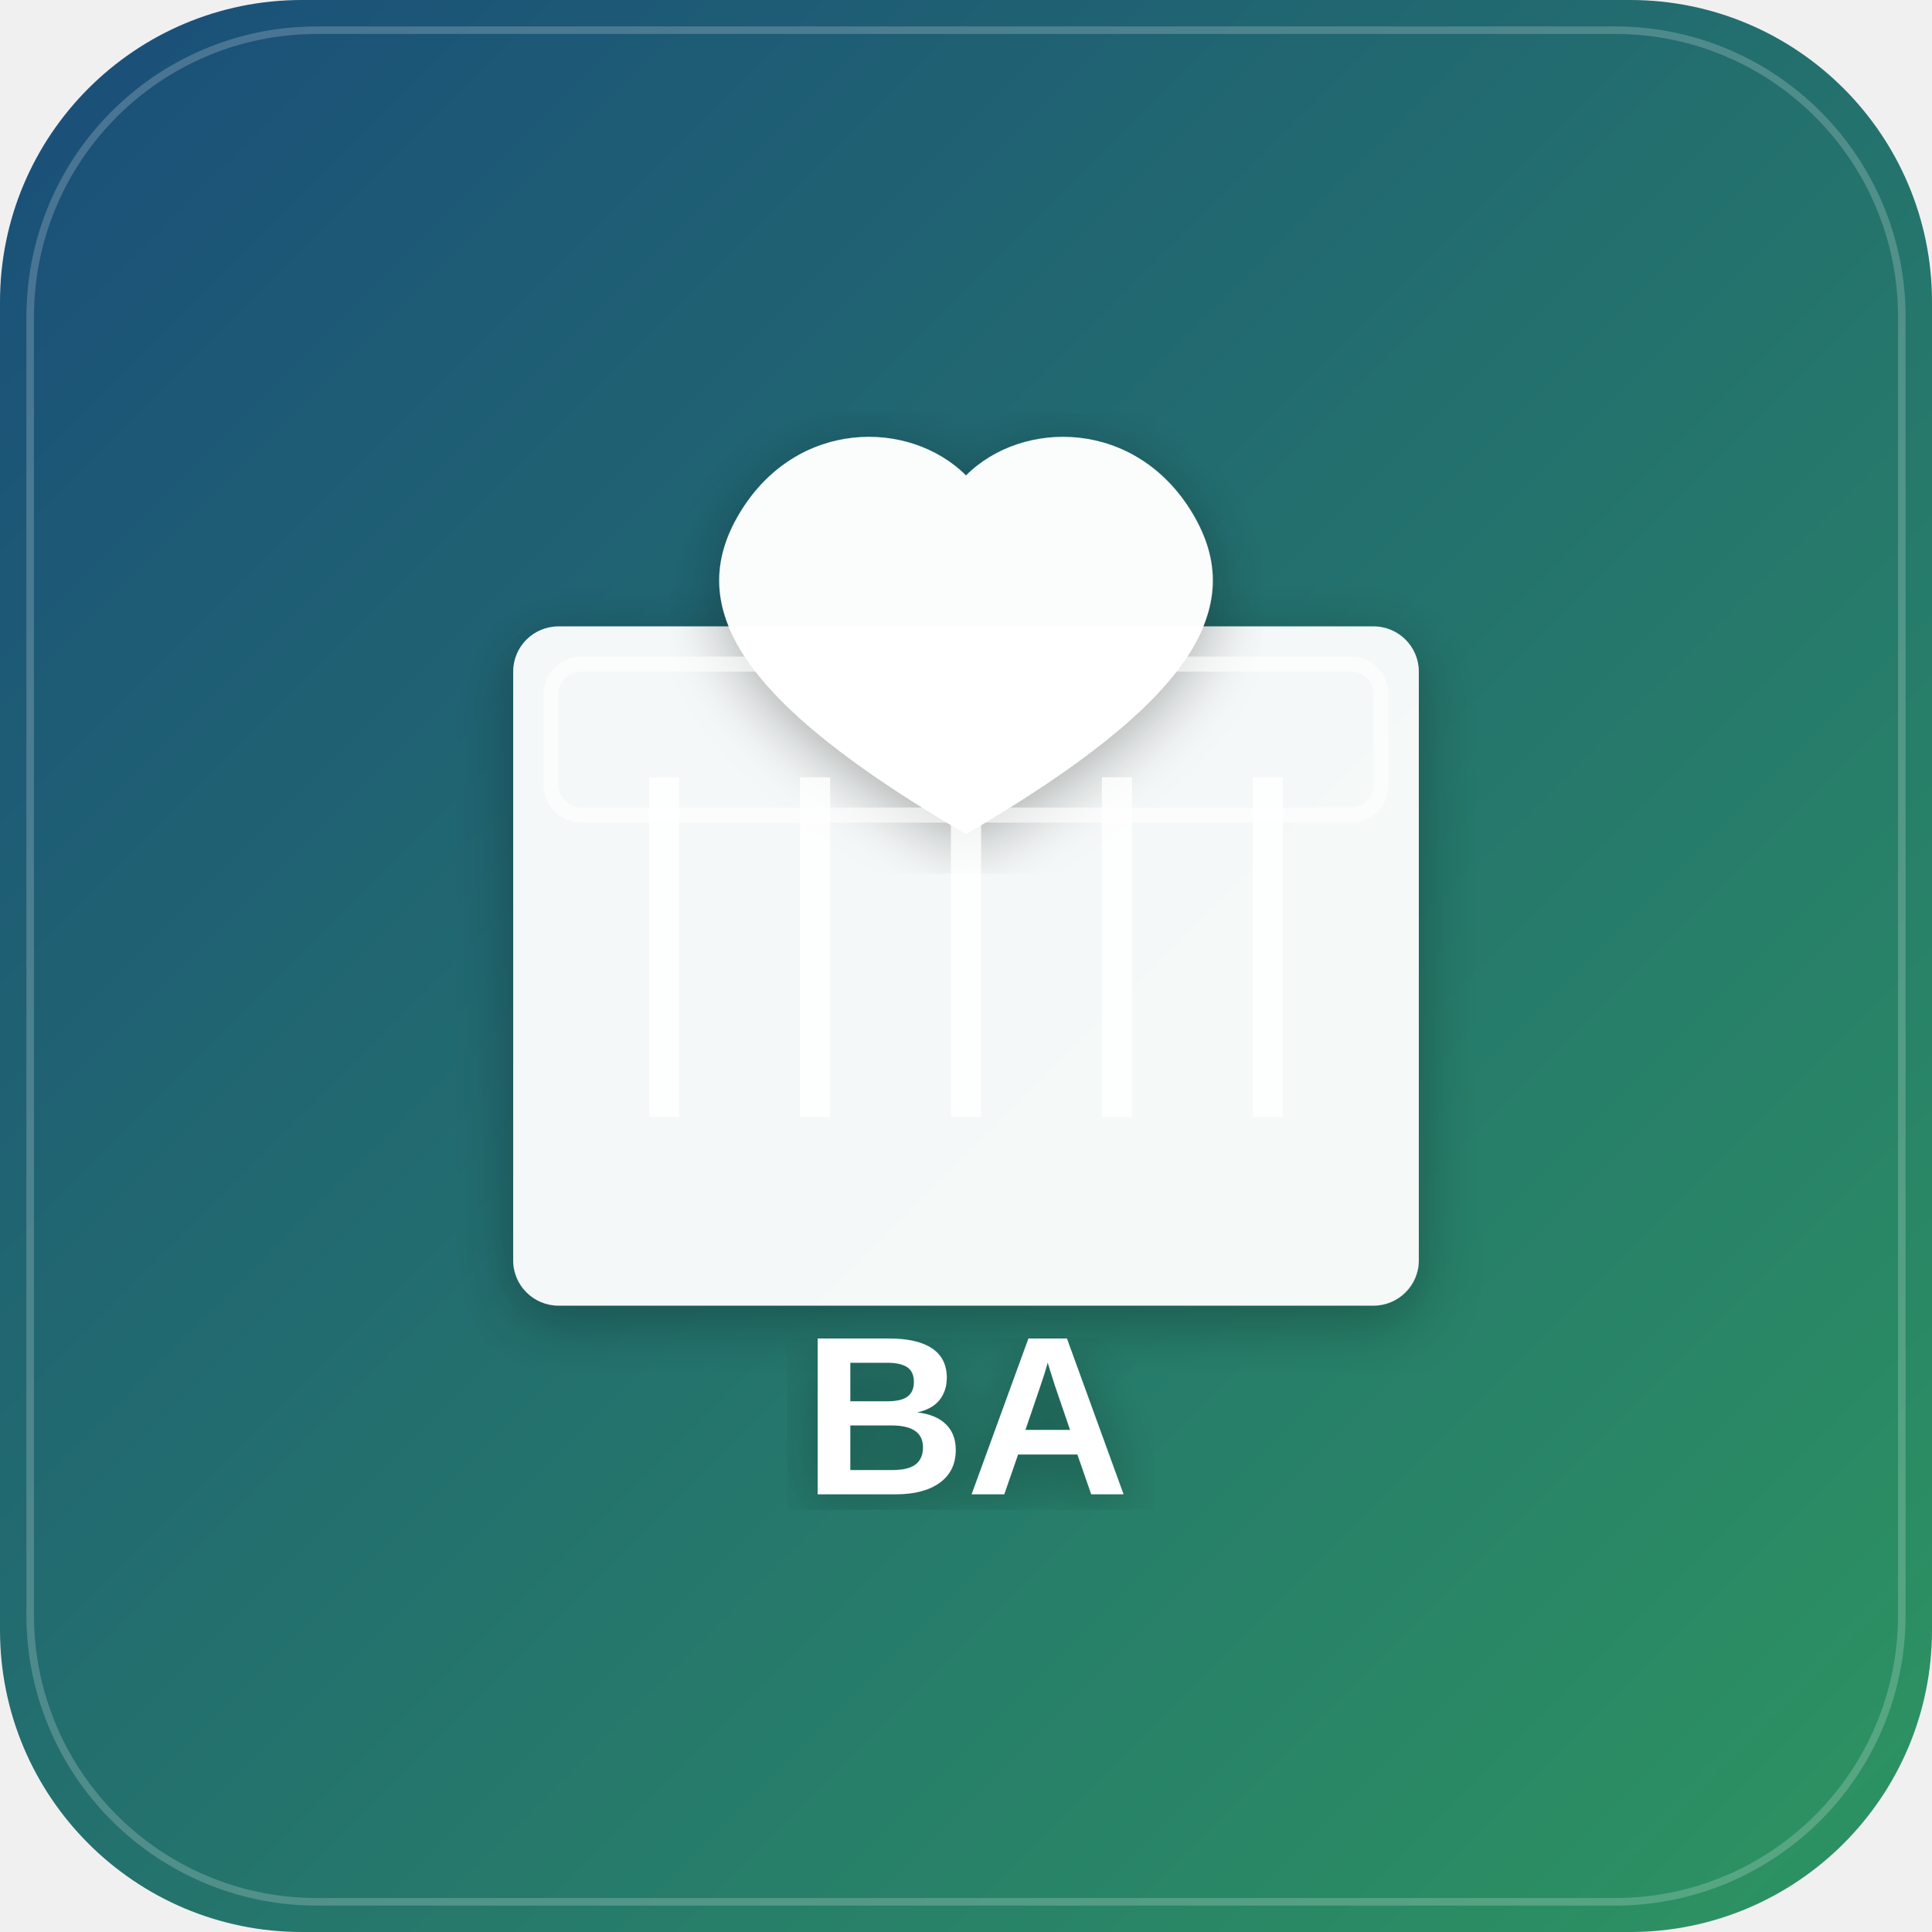
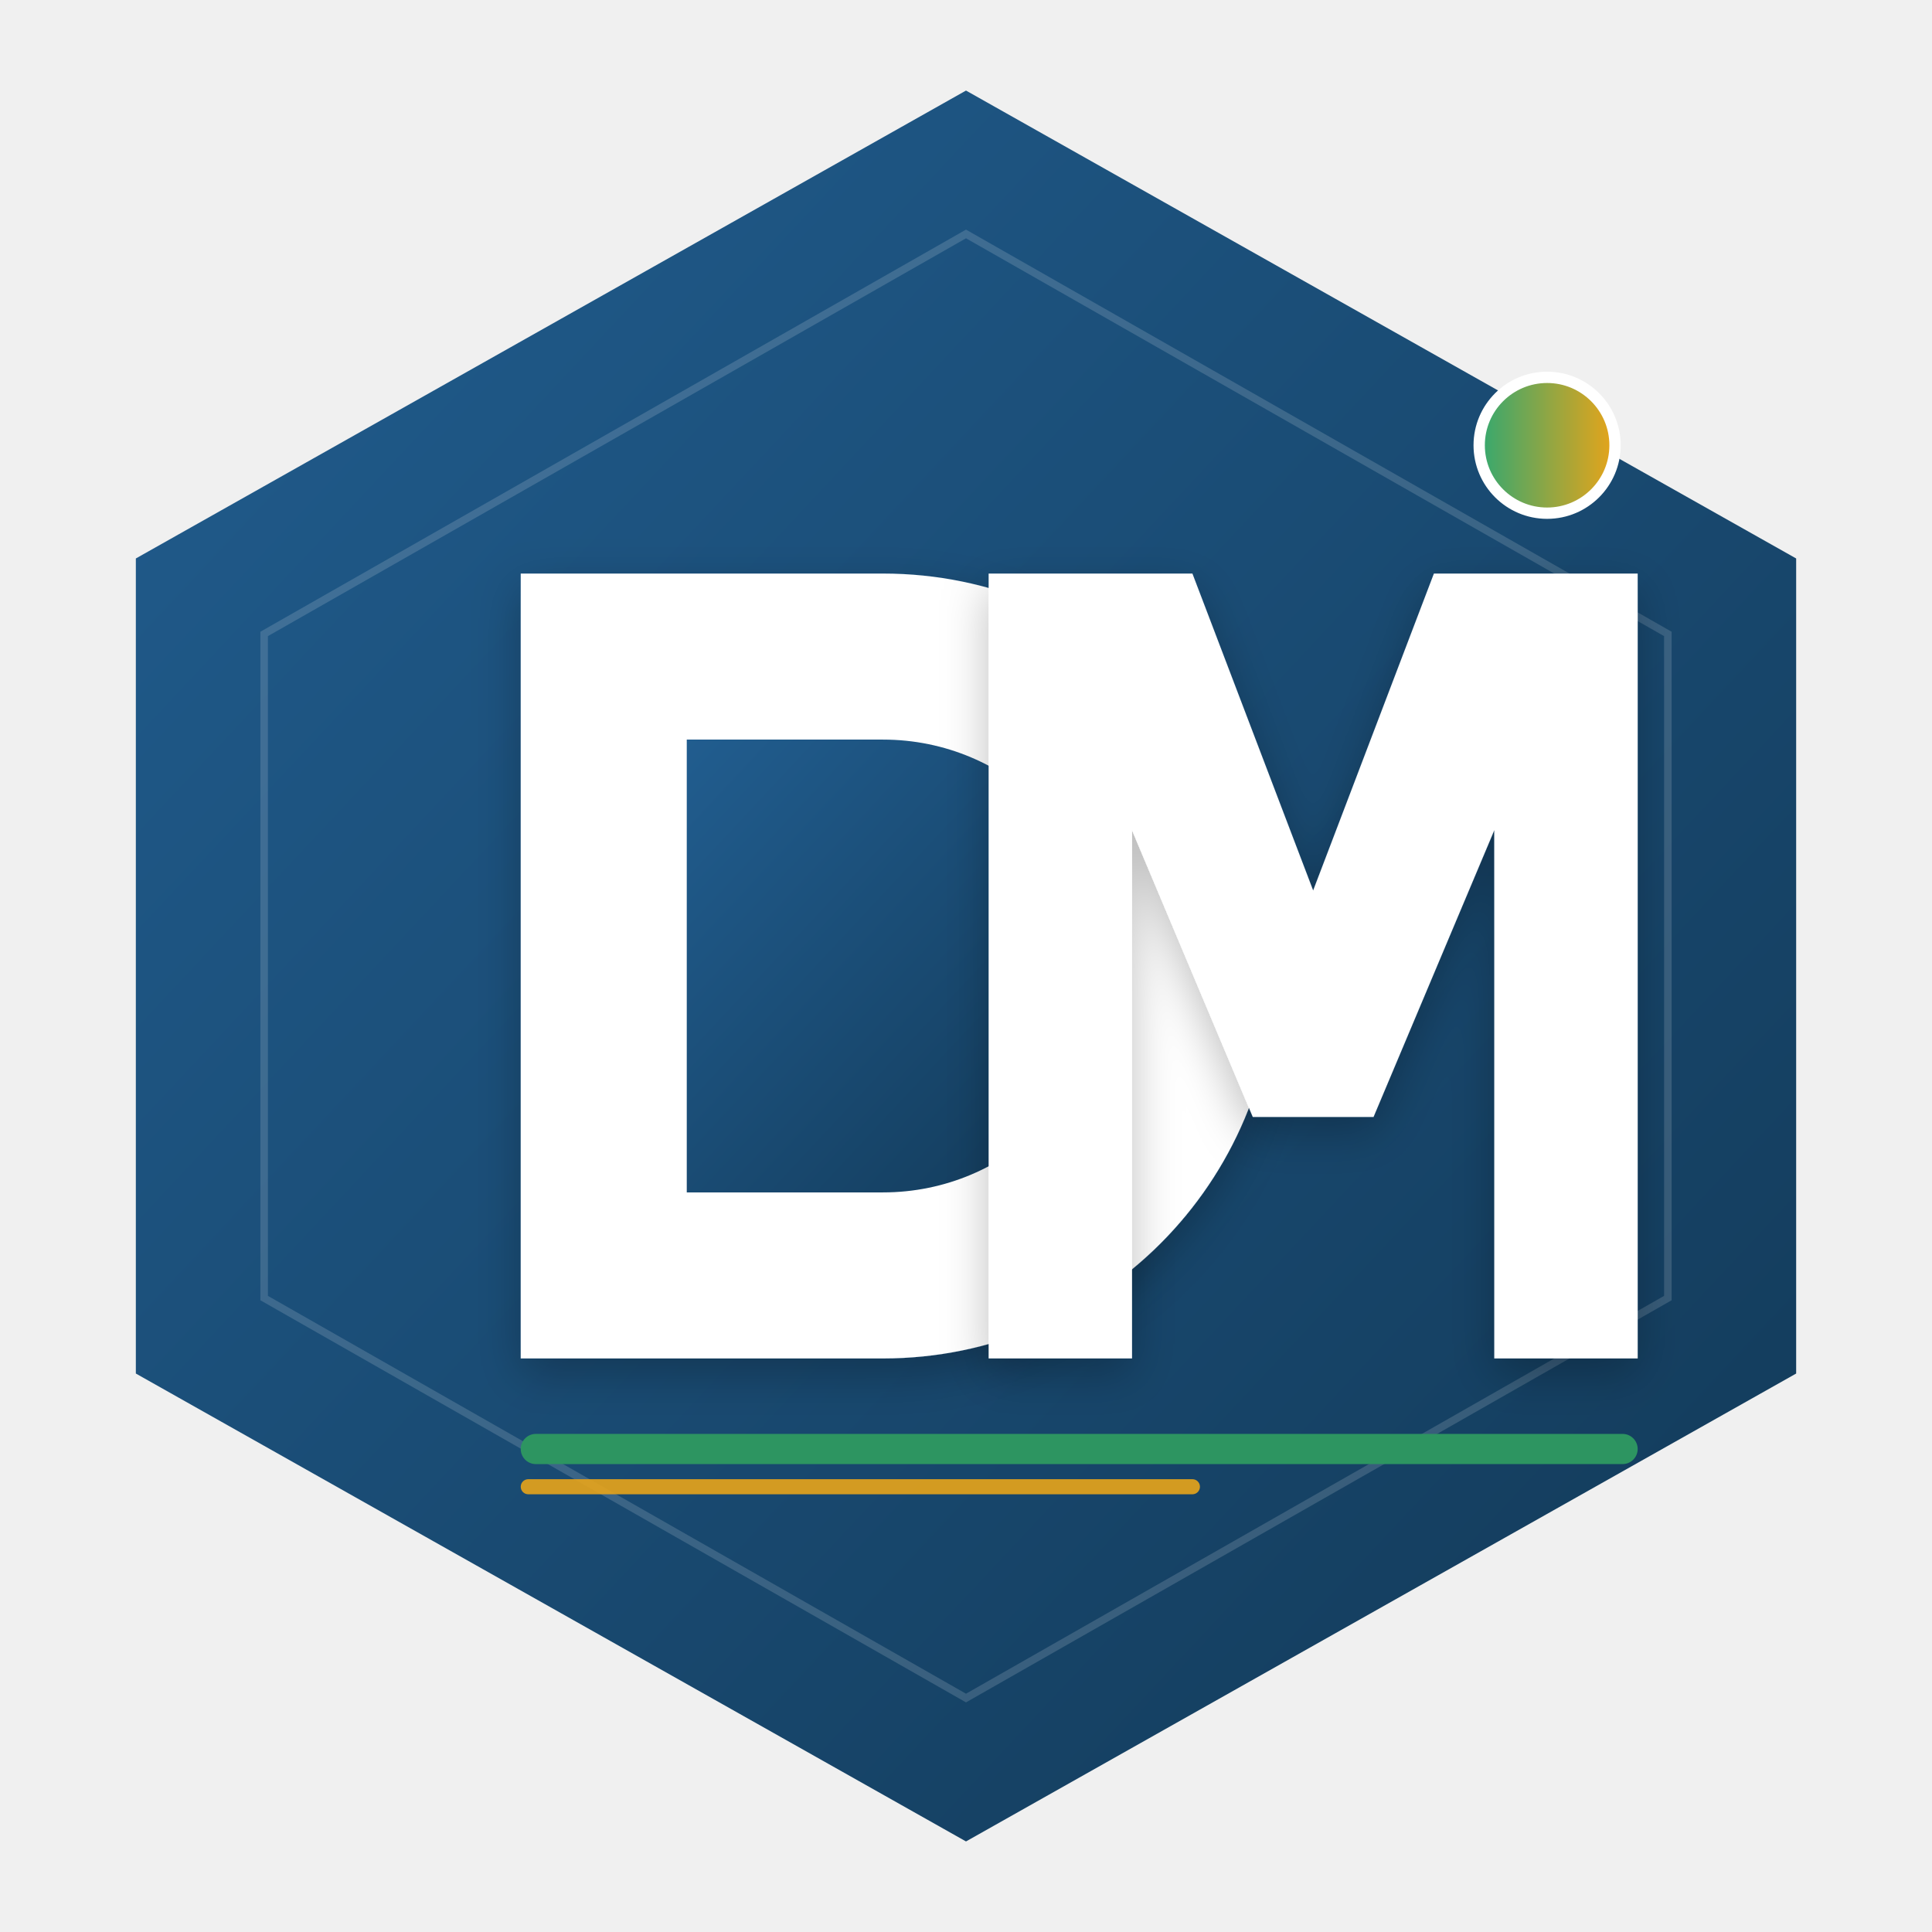
- <svg xmlns="http://www.w3.org/2000/svg" width="512" height="512" viewBox="0 0 512 512">
+ <svg xmlns="http://www.w3.org/2000/svg" viewBox="0 0 512 512" width="512" height="512" role="img" aria-label="Logo DMi - Banque Alimentaire">
  <defs>
-     <linearGradient id="bgGradient512" x1="0%" y1="0%" x2="100%" y2="100%">
-       <stop offset="0%" style="stop-color:#1a4d7a;stop-opacity:1" />
-       <stop offset="100%" style="stop-color:#2d9561;stop-opacity:1" />
+     <linearGradient id="i512-bg" x1="0" y1="0" x2="1" y2="1">
+       <stop offset="0" stop-color="#215d8f" />
+       <stop offset="1" stop-color="#123957" />
    </linearGradient>
-     <filter id="shadow">
-       <feDropShadow dx="0" dy="4" stdDeviation="8" flood-opacity="0.3" />
+     <linearGradient id="i512-accent" x1="0" y1="0" x2="1" y2="0">
+       <stop offset="0" stop-color="#34a870" />
+       <stop offset="1" stop-color="#e8a419" />
+     </linearGradient>
+     <filter id="i512-shadow">
+       <feDropShadow dx="0" dy="4" stdDeviation="6" flood-opacity="0.25" />
    </filter>
  </defs>
-   <rect width="512" height="512" rx="80" fill="url(#bgGradient512)" />
-   <g transform="translate(256, 256)">
-     <rect x="-120" y="-90" width="240" height="180" rx="12" fill="white" opacity="0.95" filter="url(#shadow)" />
-     <path d="M 0,-130 C -15,-145 -45,-145 -60,-120 C -75,-95 -60,-70 0,-35 C 60,-70 75,-95 60,-120 C 45,-145 15,-145 0,-130 Z" fill="#ffffff" opacity="0.98" filter="url(#shadow)" />
-     <line x1="-80" y1="-50" x2="-80" y2="40" stroke="white" stroke-width="8" opacity="0.8" />
-     <line x1="-40" y1="-50" x2="-40" y2="40" stroke="white" stroke-width="8" opacity="0.8" />
-     <line x1="0" y1="-50" x2="0" y2="40" stroke="white" stroke-width="8" opacity="0.8" />
-     <line x1="40" y1="-50" x2="40" y2="40" stroke="white" stroke-width="8" opacity="0.8" />
-     <line x1="80" y1="-50" x2="80" y2="40" stroke="white" stroke-width="8" opacity="0.8" />
-     <rect x="-110" y="-80" width="220" height="40" rx="8" fill="none" stroke="white" stroke-width="4" opacity="0.6" />
-     <text x="0" y="140" font-family="Arial, sans-serif" font-size="60" font-weight="bold" fill="white" text-anchor="middle" filter="url(#shadow)">BA</text>
-   </g>
-   <rect x="8" y="8" width="496" height="496" rx="76" fill="none" stroke="white" stroke-width="2" opacity="0.2" />
+   <path d="M 256 24 L 476 148 L 476 364 L 256 488 L 36 364 L 36 148 Z" fill="url(#i512-bg)" />
+   <path d="M 256 62 L 442 168 L 442 344 L 256 450 L 70 344 L 70 168 Z" fill="none" stroke="#ffffff" stroke-opacity="0.15" stroke-width="2" />
+   <path d="M 138 152 H 234 A 104 104 0 0 1 234 360 H 138 Z" fill="#ffffff" filter="url(#i512-shadow)" />
+   <path d="M 182 196 H 234 A 60 60 0 0 1 234 316 H 182 Z" fill="url(#i512-bg)" />
+   <path d="M 262 360 V 152 L 316 152 L 348 236 L 380 152 L 434 152 V 360 L 396 360 V 220 L 364 296 H 332 L 300 220 V 360 Z" fill="#ffffff" filter="url(#i512-shadow)" />
+   <circle cx="410" cy="118" r="18" fill="url(#i512-accent)" />
+   <circle cx="410" cy="118" r="18" fill="none" stroke="#ffffff" stroke-width="3" />
+   <rect x="138" y="380" width="296" height="8" rx="4" fill="#2d9561" />
+   <rect x="138" y="392" width="180" height="4" rx="2" fill="#e8a419" opacity="0.9" />
</svg>
